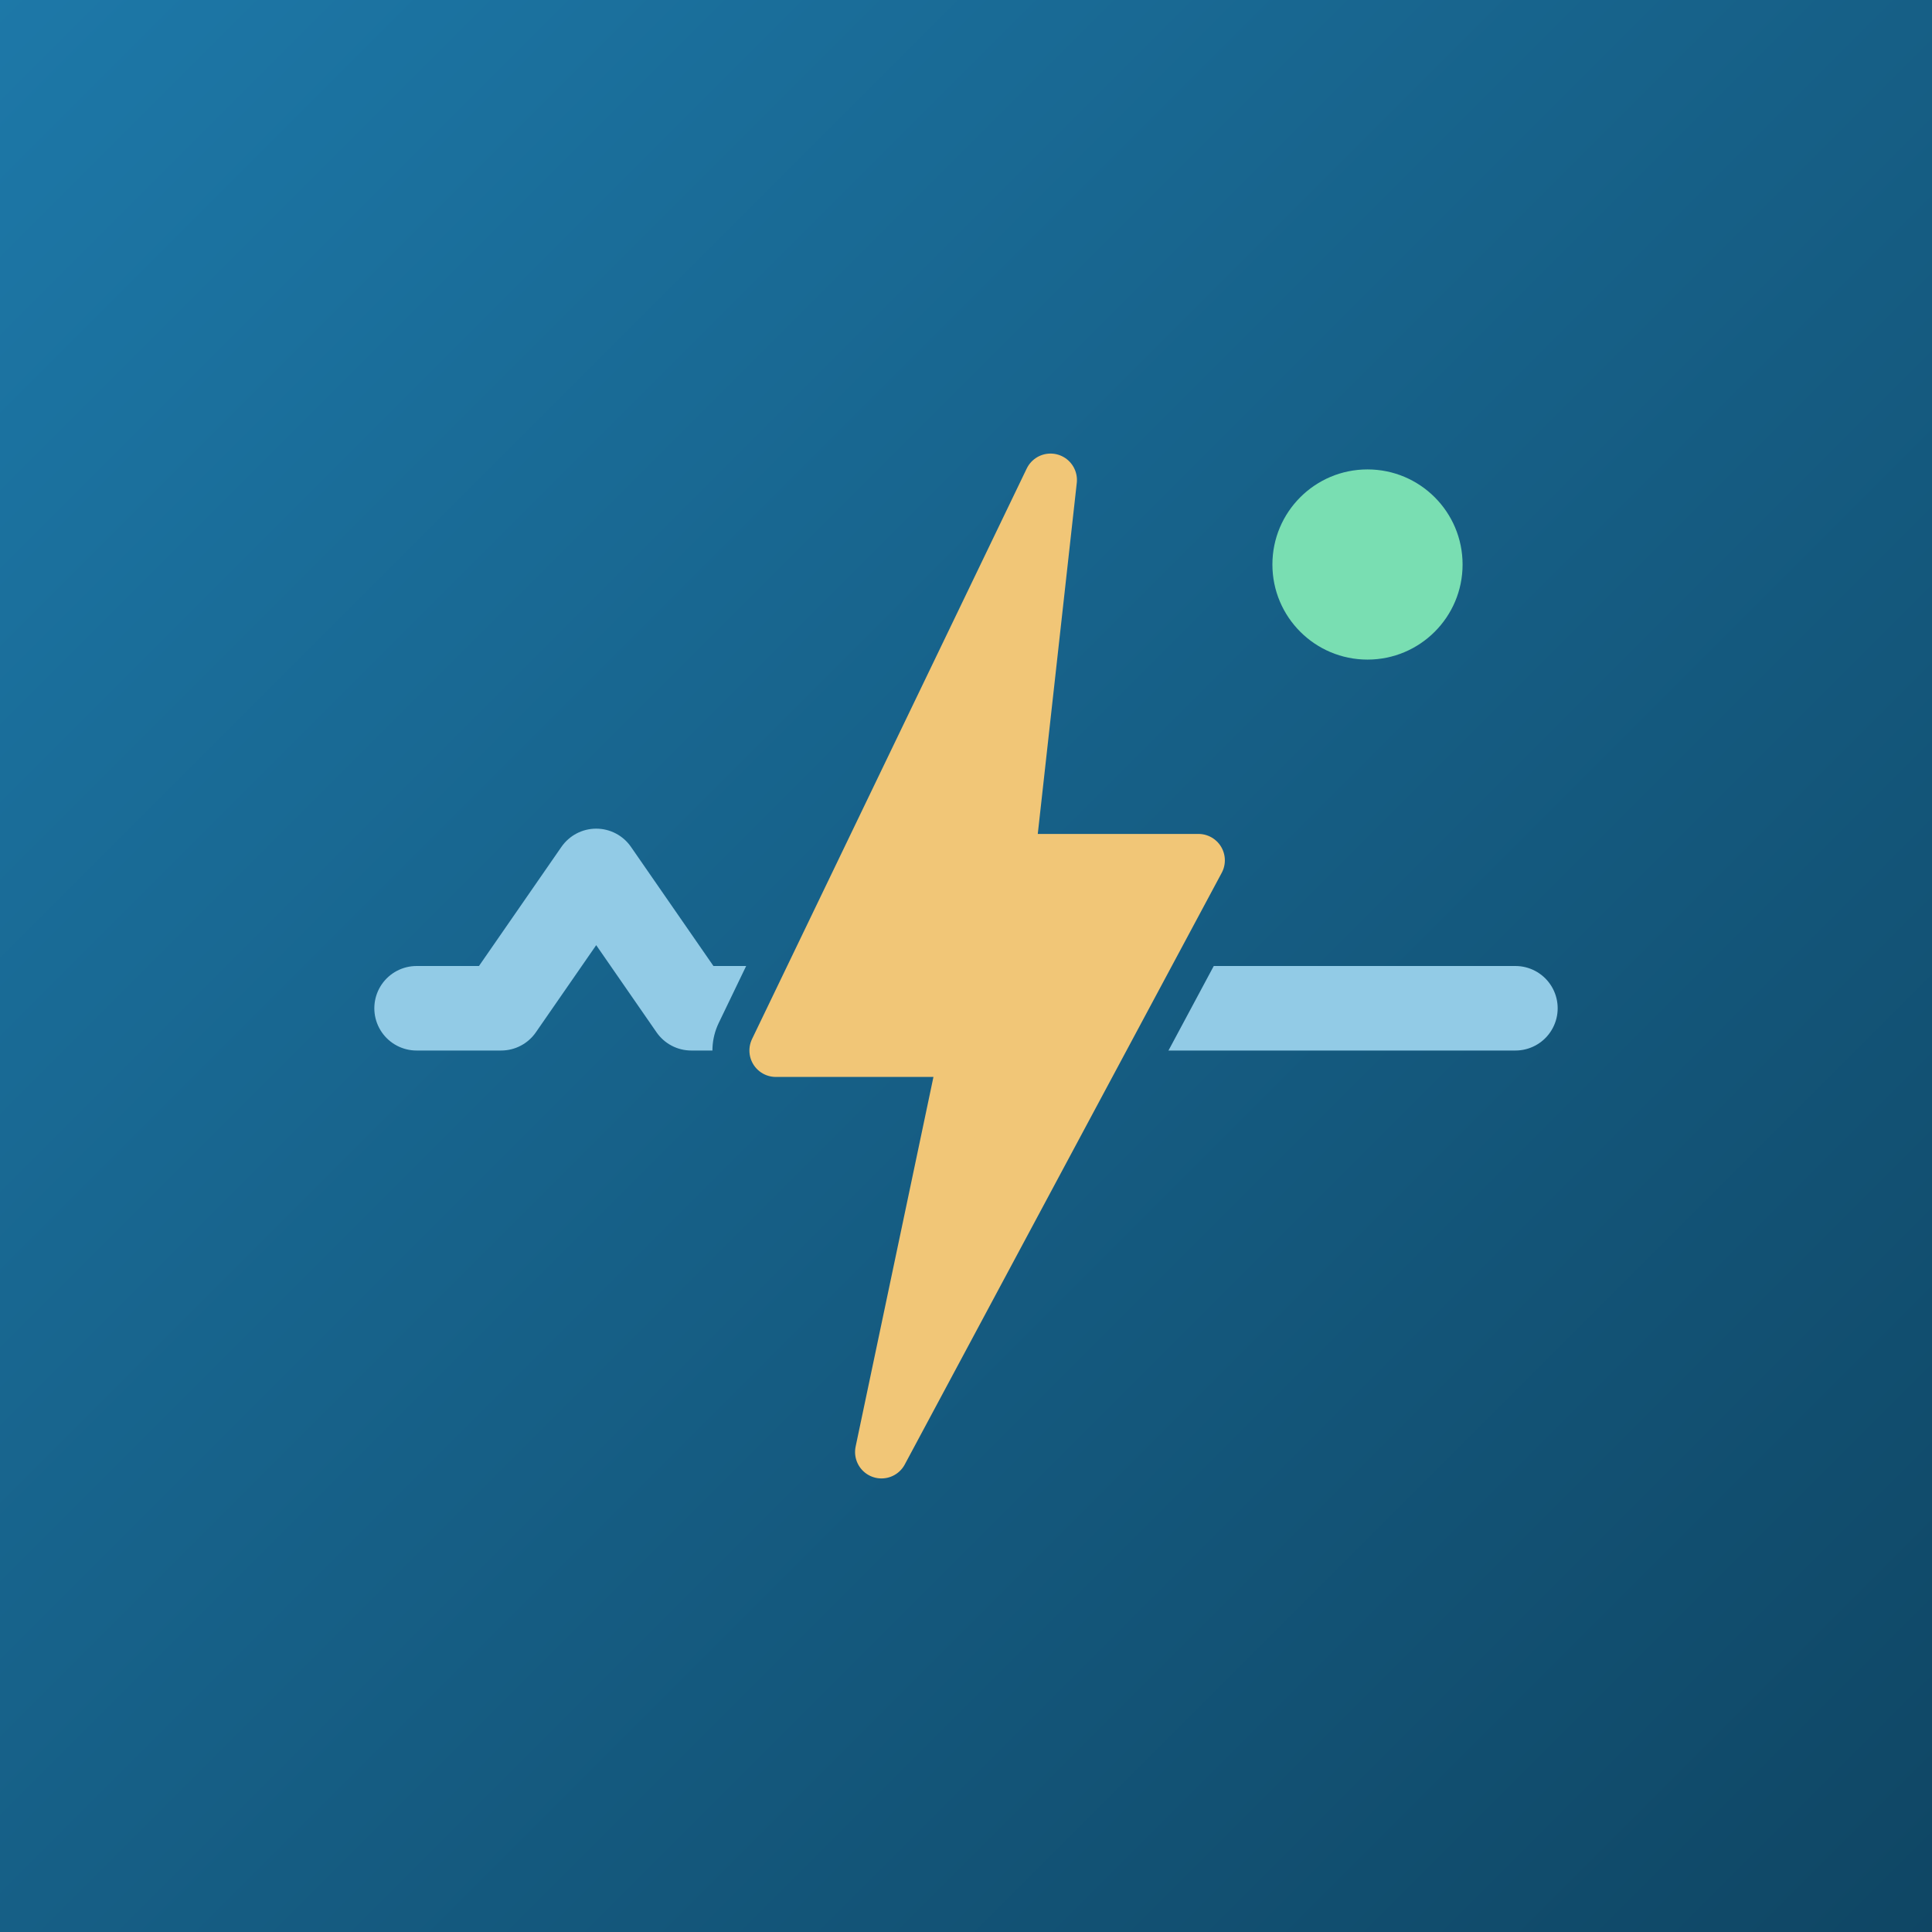
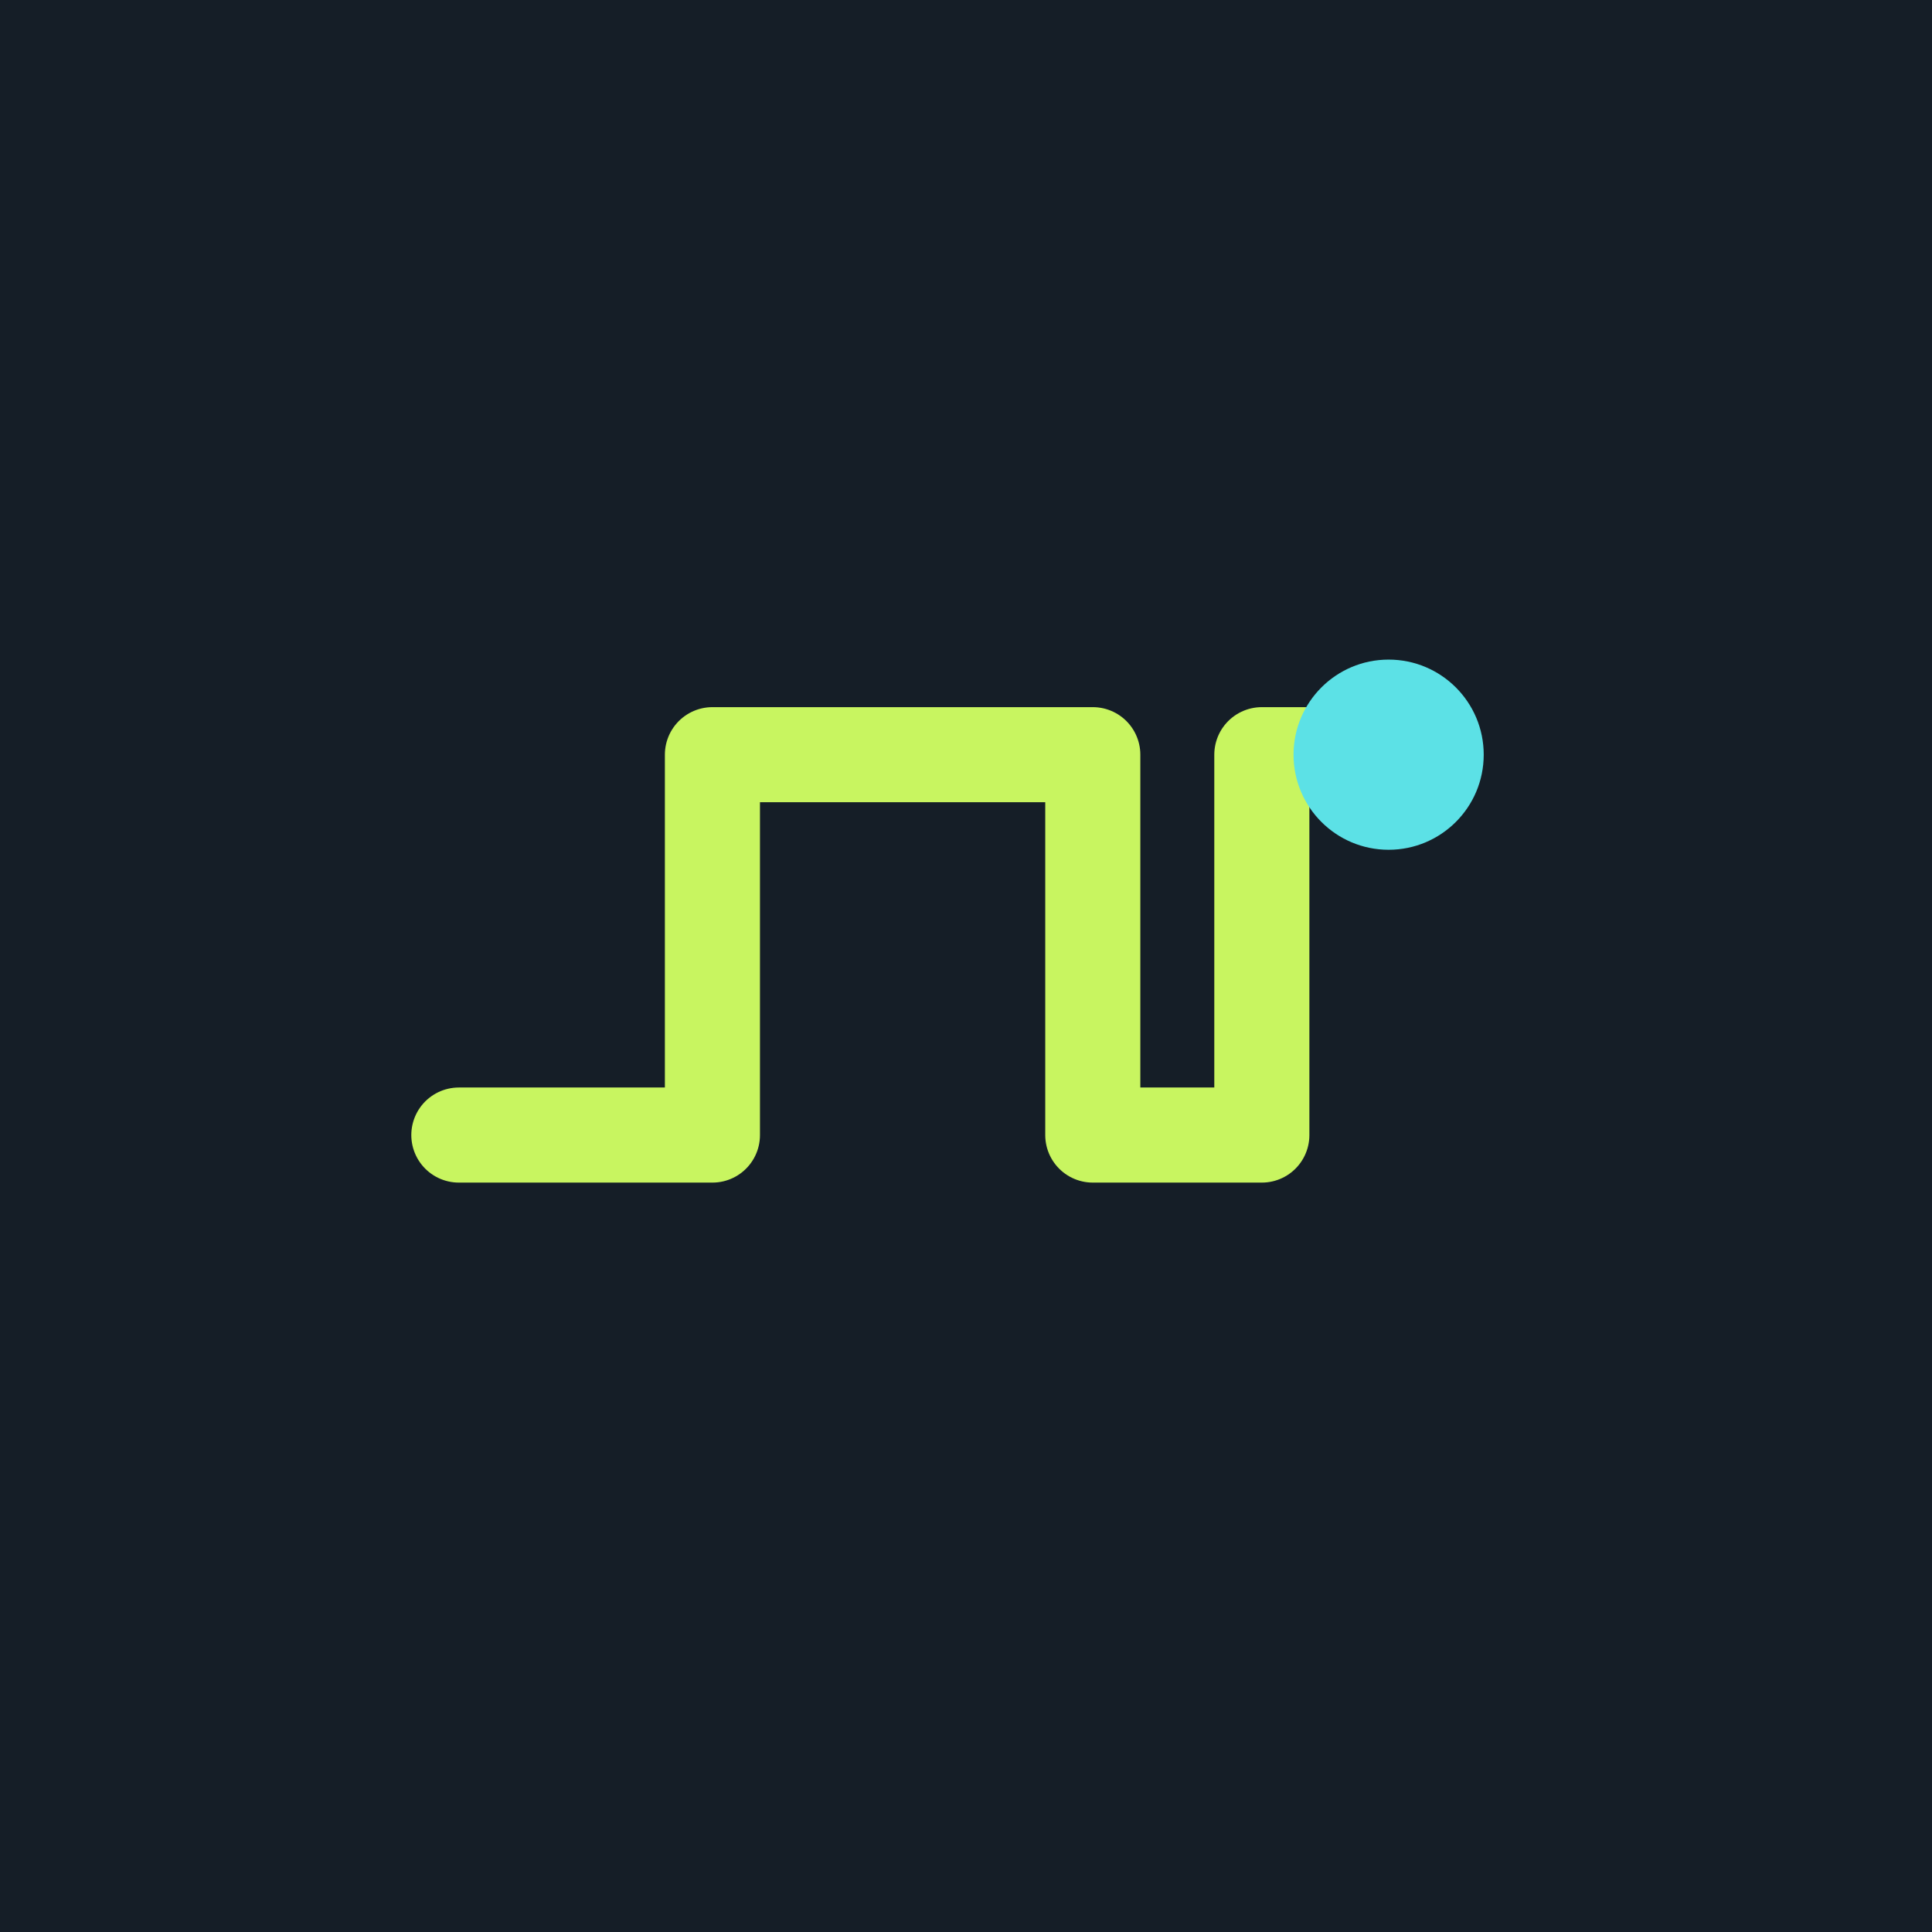
<svg xmlns="http://www.w3.org/2000/svg" viewBox="0 0 64 64">
-   <defs>
-     <linearGradient id="xbg" x1="0" y1="0" x2="1" y2="1">
-       <stop offset="0" stop-color="#1D78A8" />
-       <stop offset="1" stop-color="#0F4664" />
-     </linearGradient>
-   </defs>
-   <rect width="64" height="64" fill="url(#xbg)" />
+   <rect width="64" height="64" fill="#151E27" />
  <g transform="translate(9.6 9.6) scale(0.7)">
-     <mask id="xgap" maskUnits="userSpaceOnUse" x="0" y="0" width="64" height="64">
-       <rect width="64" height="64" fill="#fff" />
-       <path d="M36 9 L23 36 H32 L28 55 L43 27 H34 Z" fill="#000" stroke="#000" stroke-width="6" stroke-linejoin="round" />
-     </mask>
-     <g mask="url(#xgap)" class="pulse">
-       <path d="M6 34 H10 L14.5 27.5 L19 34 H30" fill="none" stroke="#92CBE6" stroke-width="4" stroke-linecap="round" stroke-linejoin="round" />
-       <path d="M34 34 H58" fill="none" stroke="#92CBE6" stroke-width="4" stroke-linecap="round" />
-     </g>
-     <path d="M36 9 L23 36 H32 L28 55 L43 27 H34 Z" fill="#F1C677" stroke="#F1C677" stroke-width="2.5" stroke-linejoin="round" />
-     <circle cx="51" cy="13" r="4.5" fill="#79DEB2" />
+     <path class="wave" d="M8 40 H20 V22 H38 V40 H46 V22 H52" fill="none" stroke="#C8F560" stroke-width="4.5" stroke-linecap="round" stroke-linejoin="round" />
+     <circle class="dot" cx="52" cy="22" r="4.5" fill="#5CE1E6" />
  </g>
</svg>
